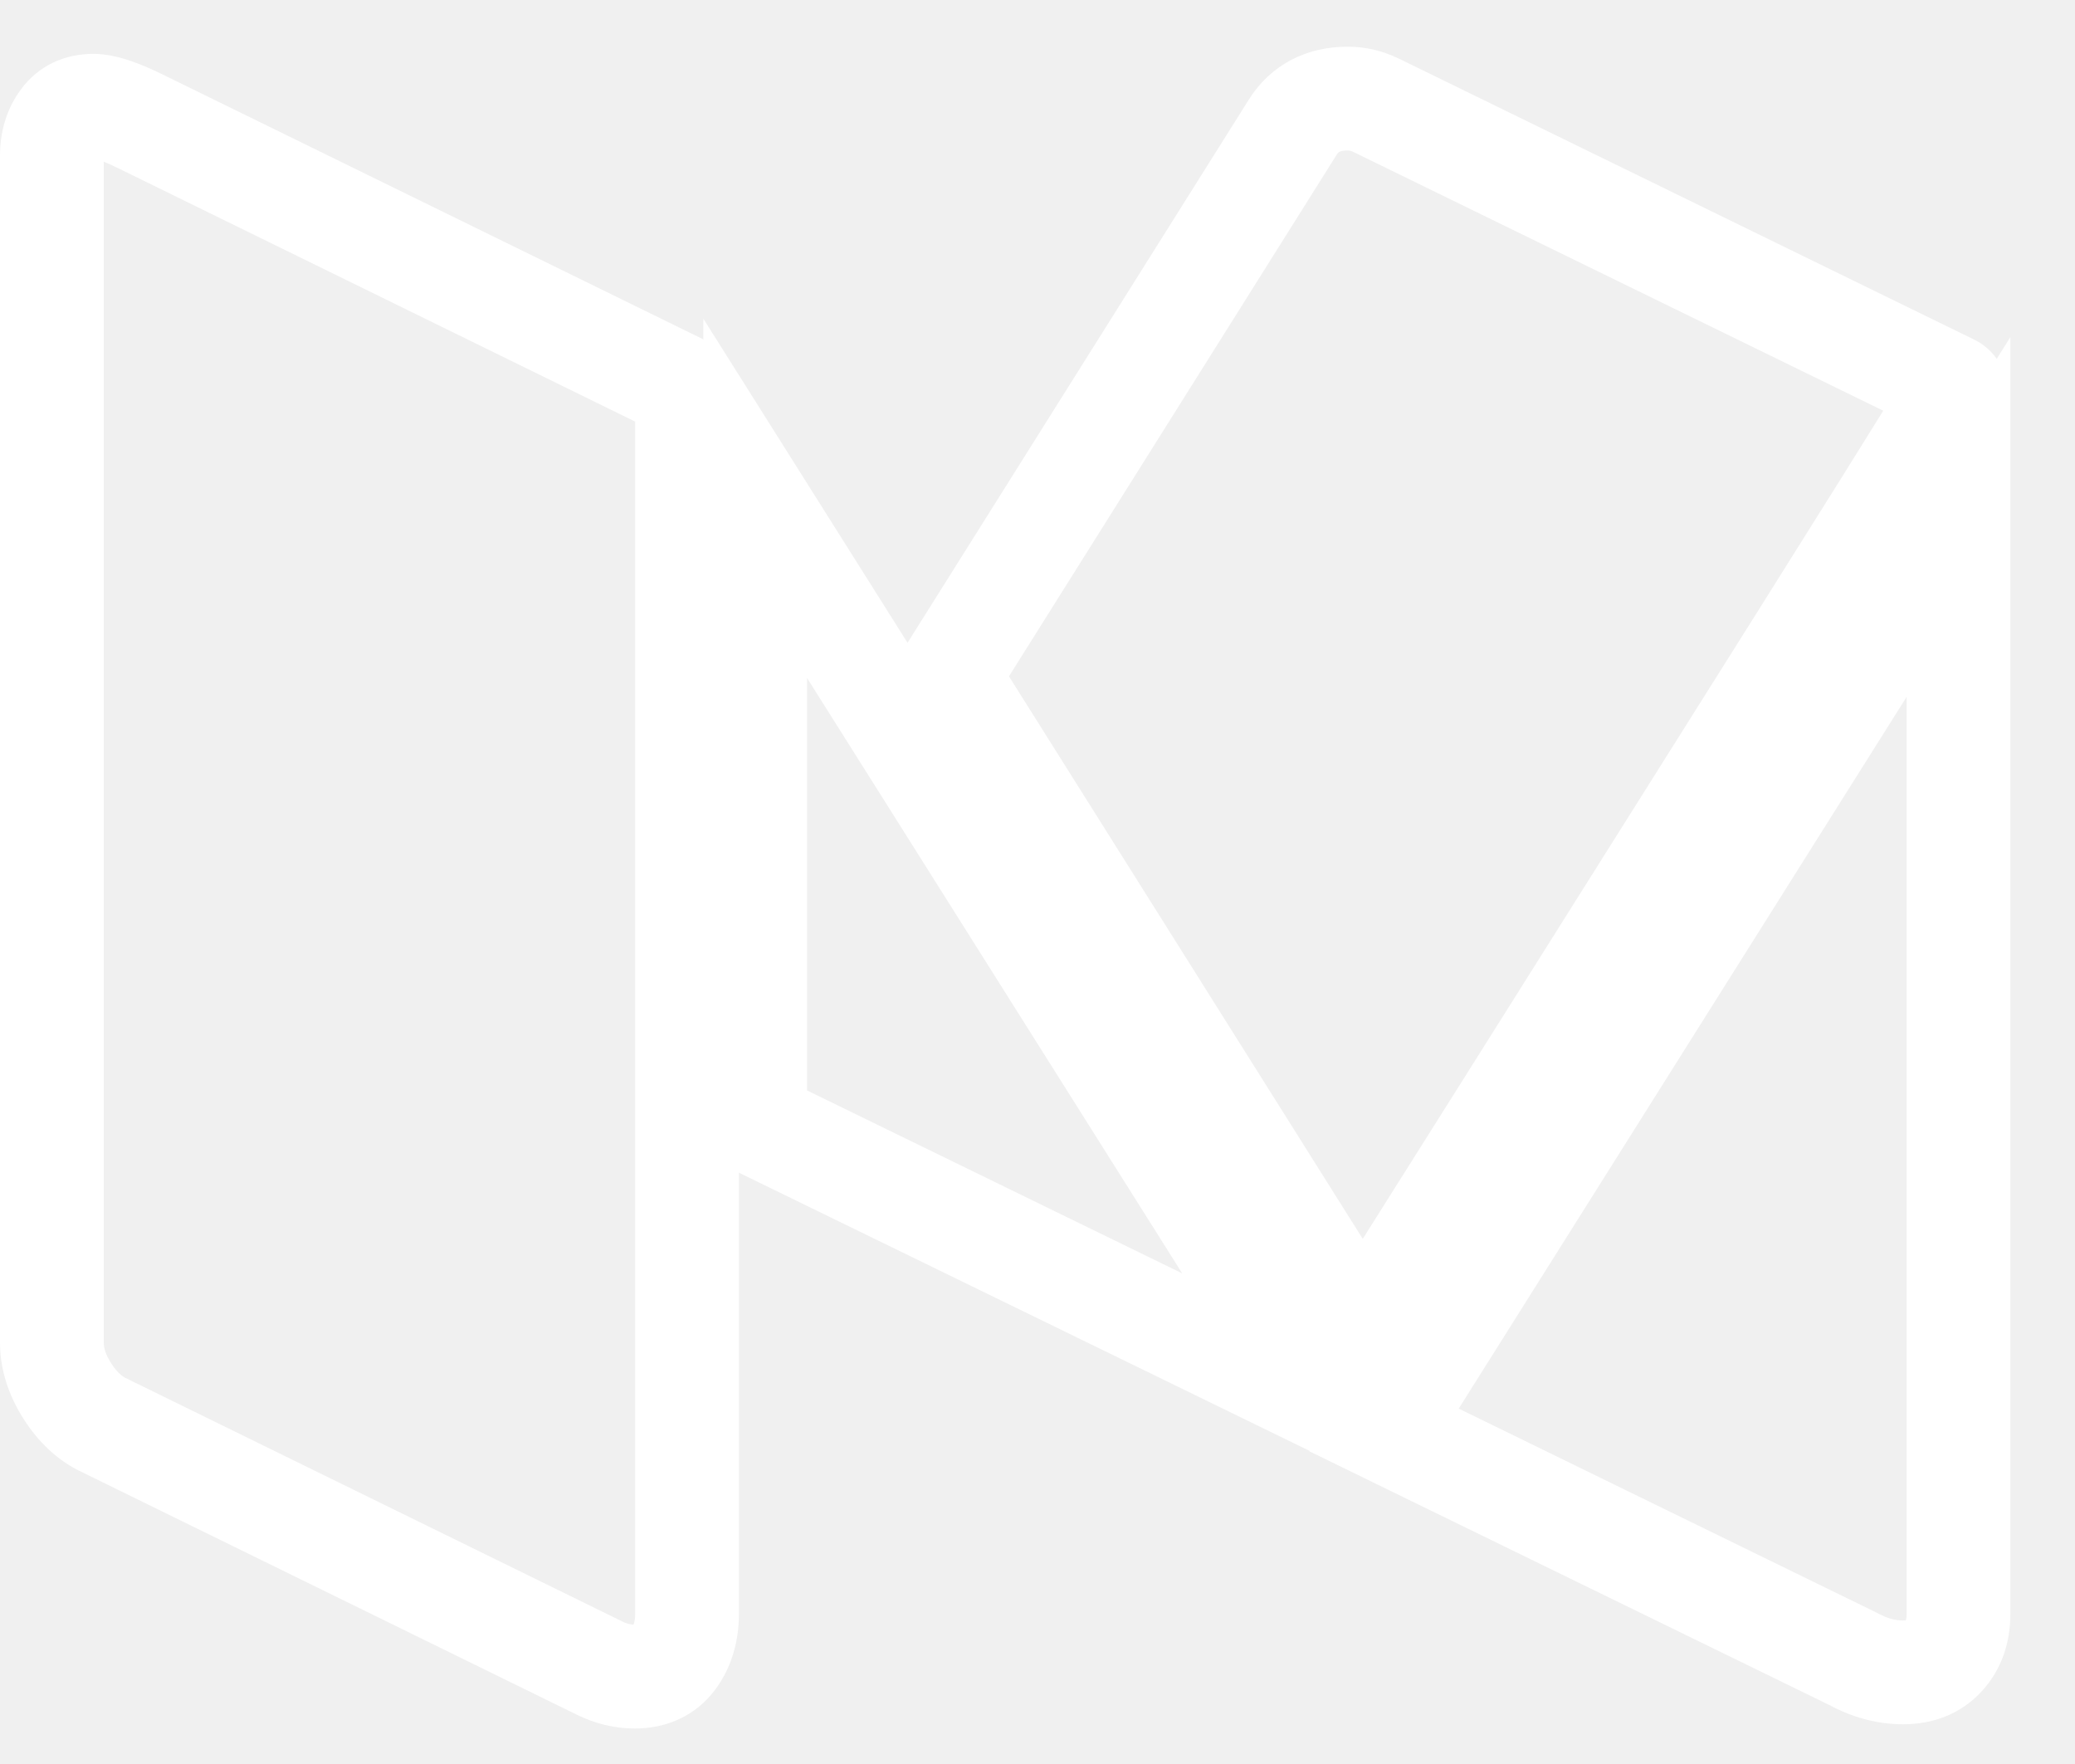
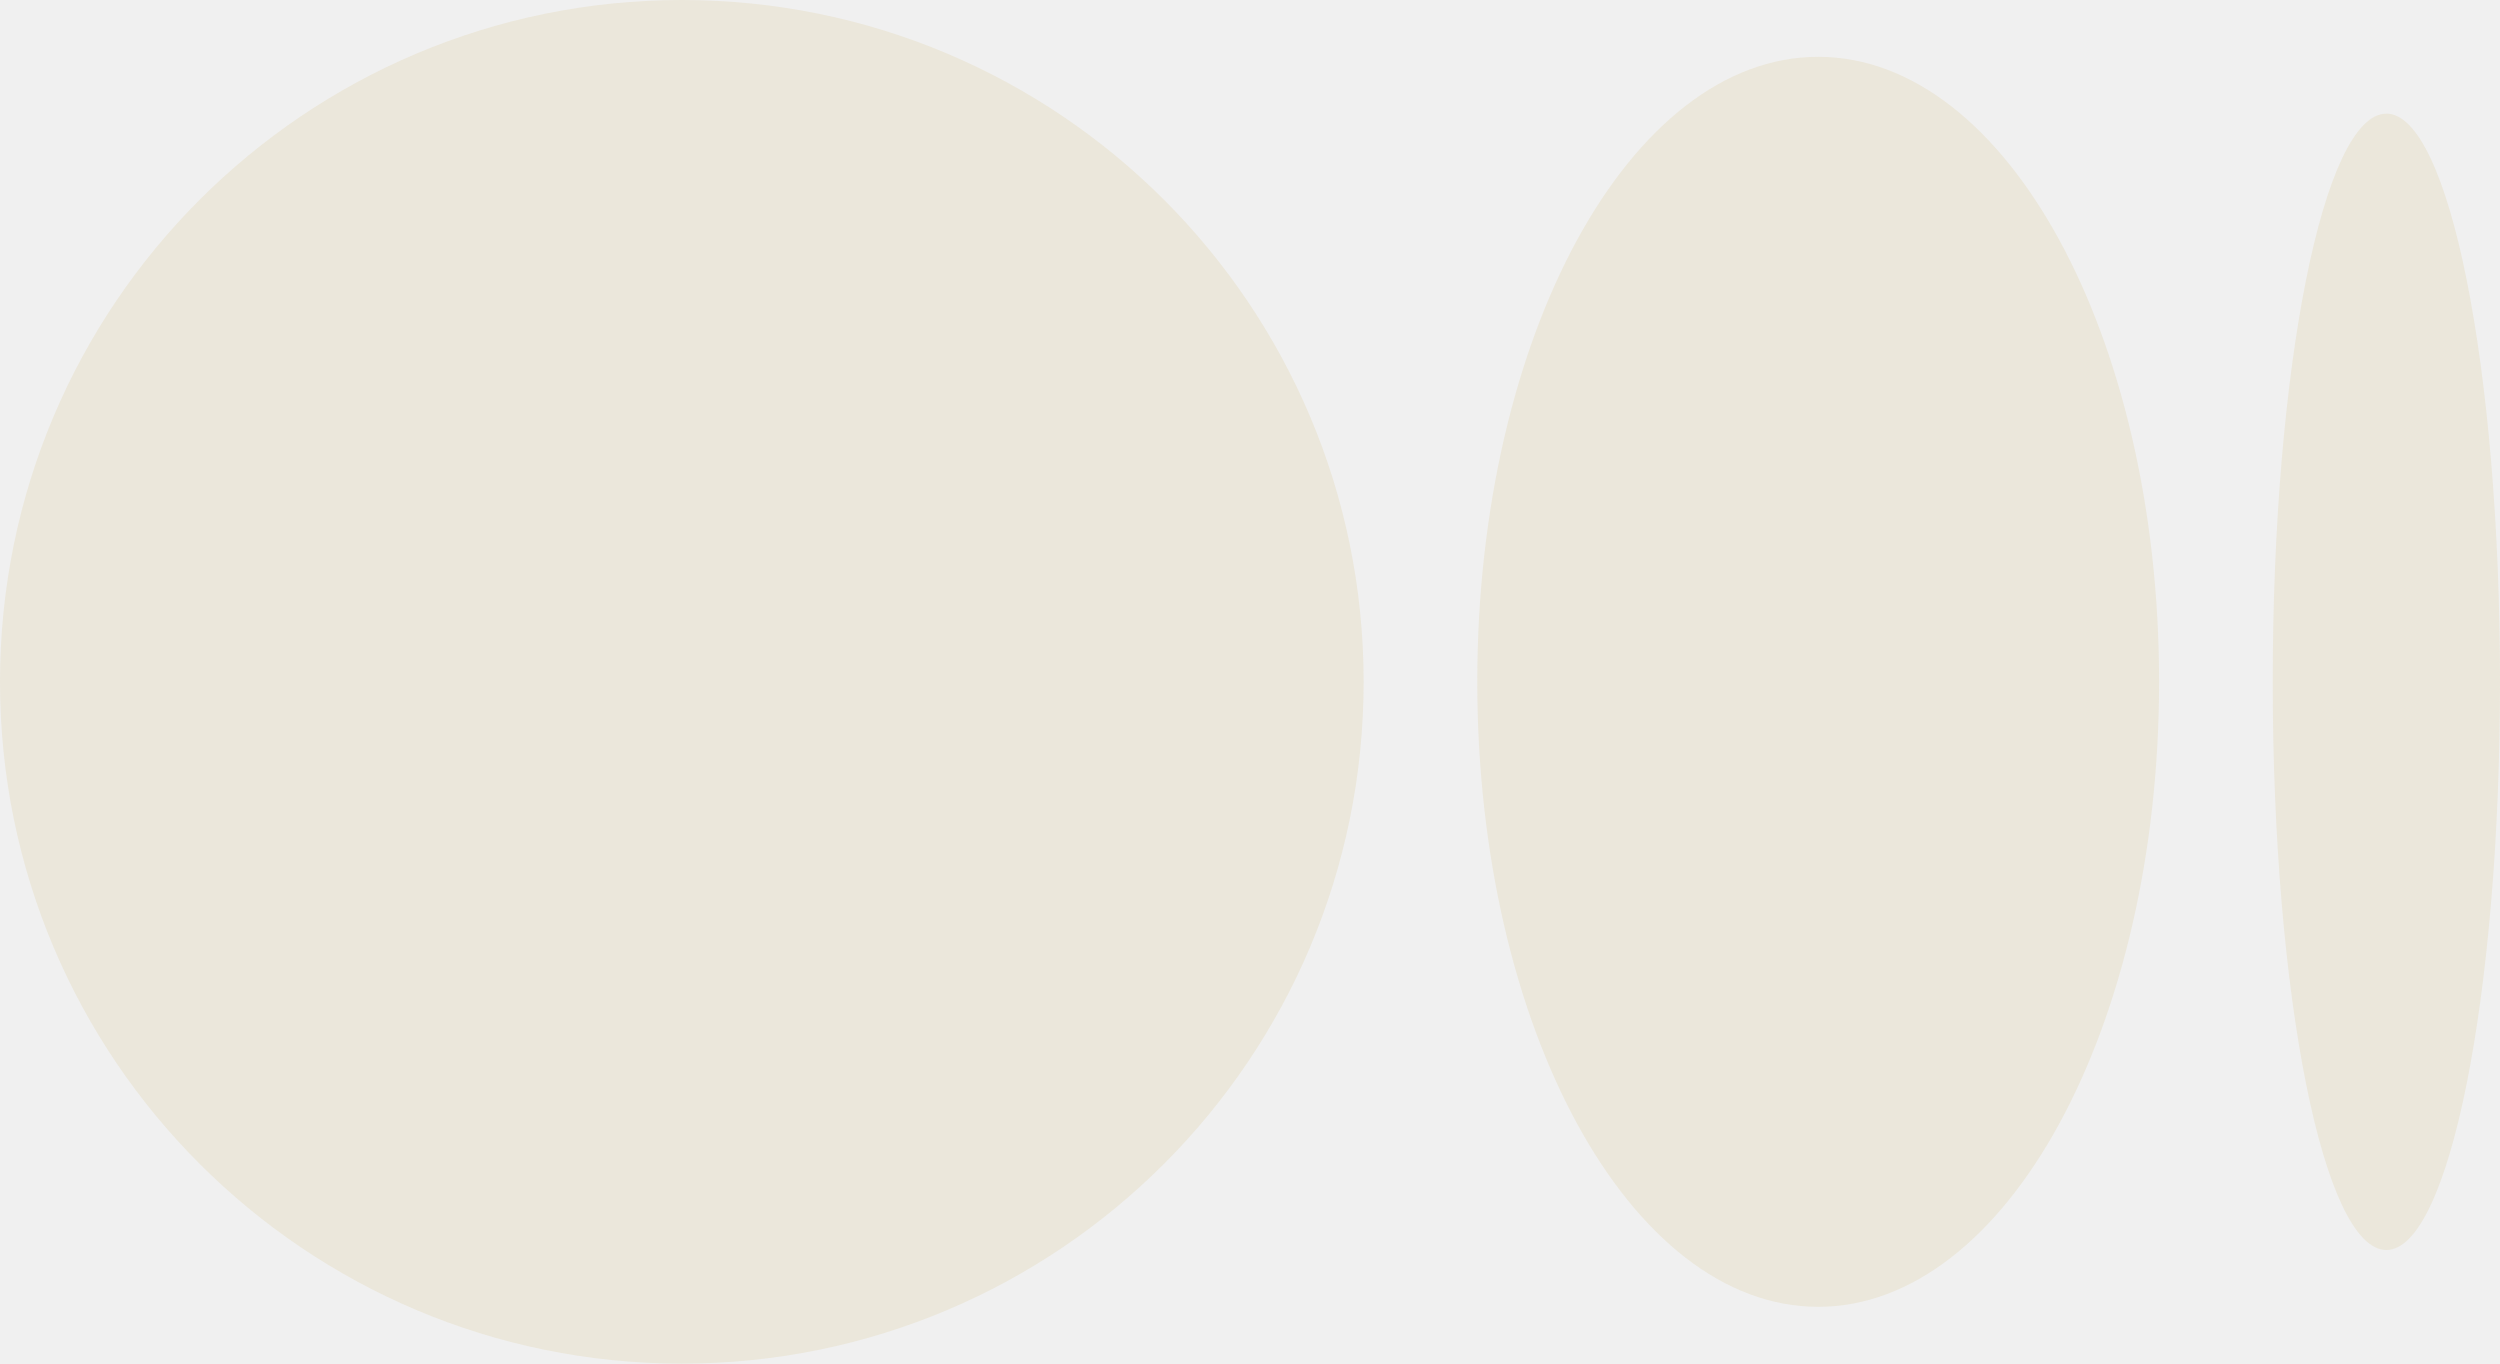
- <svg xmlns="http://www.w3.org/2000/svg" width="20" height="17" viewBox="0 0 20 17" fill="none">
-   <path fill-rule="evenodd" clip-rule="evenodd" d="M1 1.558V12.938C1 12.982 1.013 13.046 1.07 13.136C1.13 13.23 1.182 13.268 1.219 13.284L1.225 13.287L6.001 15.628C6.042 15.648 6.076 15.656 6.106 15.657C6.115 15.635 6.122 15.603 6.122 15.556V4.063L1.133 1.618C1.081 1.593 1.037 1.573 1 1.558ZM0.2 0.864C0.374 0.625 0.633 0.519 0.901 0.519C1.124 0.519 1.367 0.619 1.572 0.72L6.921 3.34L6.992 3.435L6.993 3.436C7.001 3.446 7.025 3.477 7.046 3.513C7.063 3.543 7.122 3.645 7.122 3.788V15.556C7.122 15.813 7.054 16.062 6.9 16.275L6.898 16.277C6.707 16.537 6.423 16.658 6.119 16.658C5.921 16.658 5.734 16.61 5.562 16.526L0.798 14.191C0.548 14.076 0.363 13.887 0.227 13.674C0.085 13.451 0 13.203 0 12.938V1.501C0 1.282 0.056 1.059 0.2 0.864Z" fill="white" />
-   <path fill-rule="evenodd" clip-rule="evenodd" d="M6.779 3.071L14.113 14.709L6.779 11.134V3.071ZM7.779 6.534V10.509L11.395 12.272L7.779 6.534Z" fill="white" />
-   <path fill-rule="evenodd" clip-rule="evenodd" d="M19.377 3.249V15.556C19.377 15.824 19.296 16.089 19.1 16.3C18.893 16.526 18.62 16.617 18.342 16.617C18.088 16.617 17.851 16.549 17.631 16.431L12.62 13.986L19.377 3.249ZM14.06 13.575L18.091 15.543L18.101 15.548C18.194 15.599 18.271 15.617 18.342 15.617C18.354 15.617 18.363 15.616 18.369 15.616C18.369 15.615 18.369 15.616 18.369 15.616C18.371 15.61 18.377 15.591 18.377 15.556V6.716L14.06 13.575Z" fill="white" />
-   <path fill-rule="evenodd" clip-rule="evenodd" d="M12.911 1.463C12.907 1.464 12.897 1.47 12.882 1.494L12.88 1.497L9.725 6.518L13.135 11.939C13.644 11.132 14.53 9.726 15.791 7.721C16.668 6.328 17.326 5.282 17.764 4.581C17.922 4.328 18.051 4.12 18.152 3.958L13.038 1.461C13.037 1.461 13.038 1.461 13.038 1.461C13.023 1.454 13.009 1.45 12.989 1.45C12.937 1.45 12.915 1.46 12.911 1.463ZM12.033 0.966C12.249 0.619 12.596 0.45 12.989 0.45C13.16 0.45 13.323 0.488 13.474 0.561L13.475 0.561L19.016 3.267C19.193 3.349 19.346 3.53 19.346 3.779C19.346 3.861 19.324 3.925 19.321 3.935C19.321 3.935 19.321 3.935 19.321 3.936C19.314 3.956 19.307 3.972 19.304 3.979C19.297 3.995 19.291 4.008 19.288 4.013C19.281 4.026 19.275 4.038 19.27 4.046C19.26 4.063 19.248 4.084 19.233 4.108C19.204 4.157 19.162 4.226 19.107 4.315C18.996 4.495 18.831 4.76 18.612 5.111C18.173 5.813 17.515 6.861 16.638 8.253C14.885 11.04 13.857 12.669 13.557 13.144L13.133 13.816L8.544 6.518L12.033 0.966Z" fill="white" />
+ <svg xmlns="http://www.w3.org/2000/svg" viewBox="0 0 44 24">
+   <circle cx="12" cy="12" r="12" style="fill:#ebe7db" />
+   <ellipse cx="32" cy="12" rx="6" ry="11" style="fill:#ebe7db" />
+   <ellipse cx="42" cy="12" rx="2" ry="10" style="fill:#ebe7db" />
</svg>
